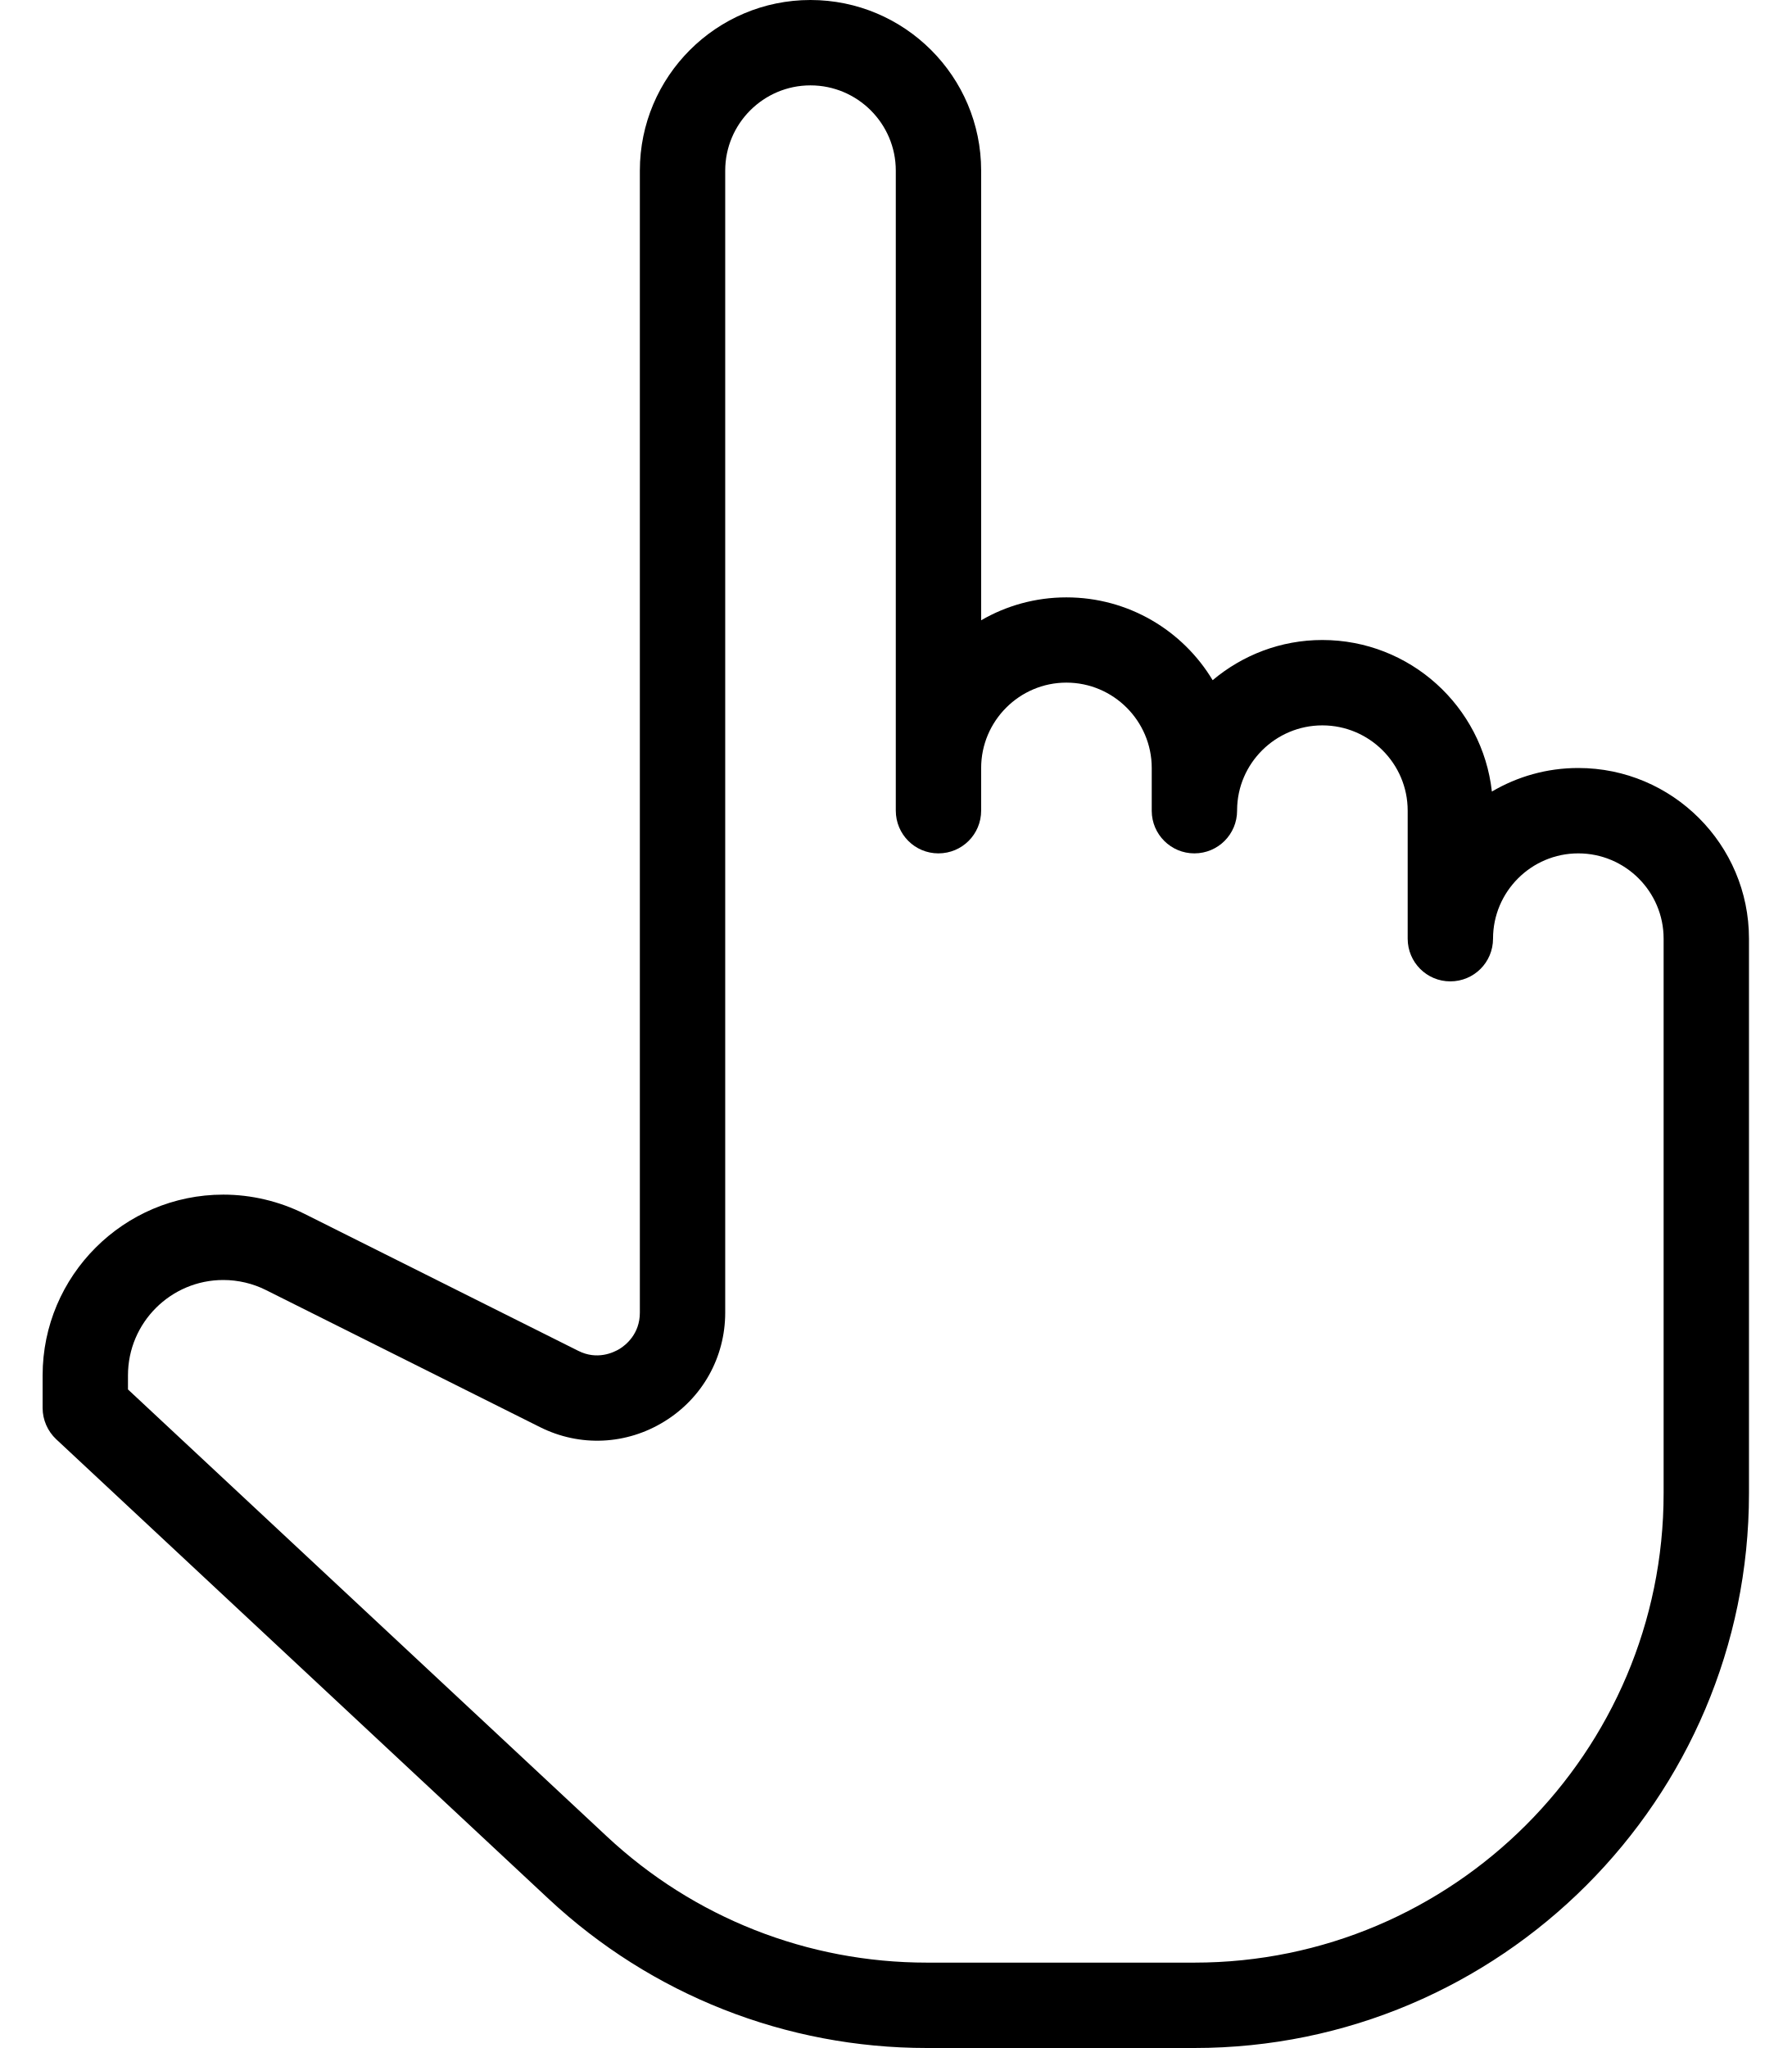
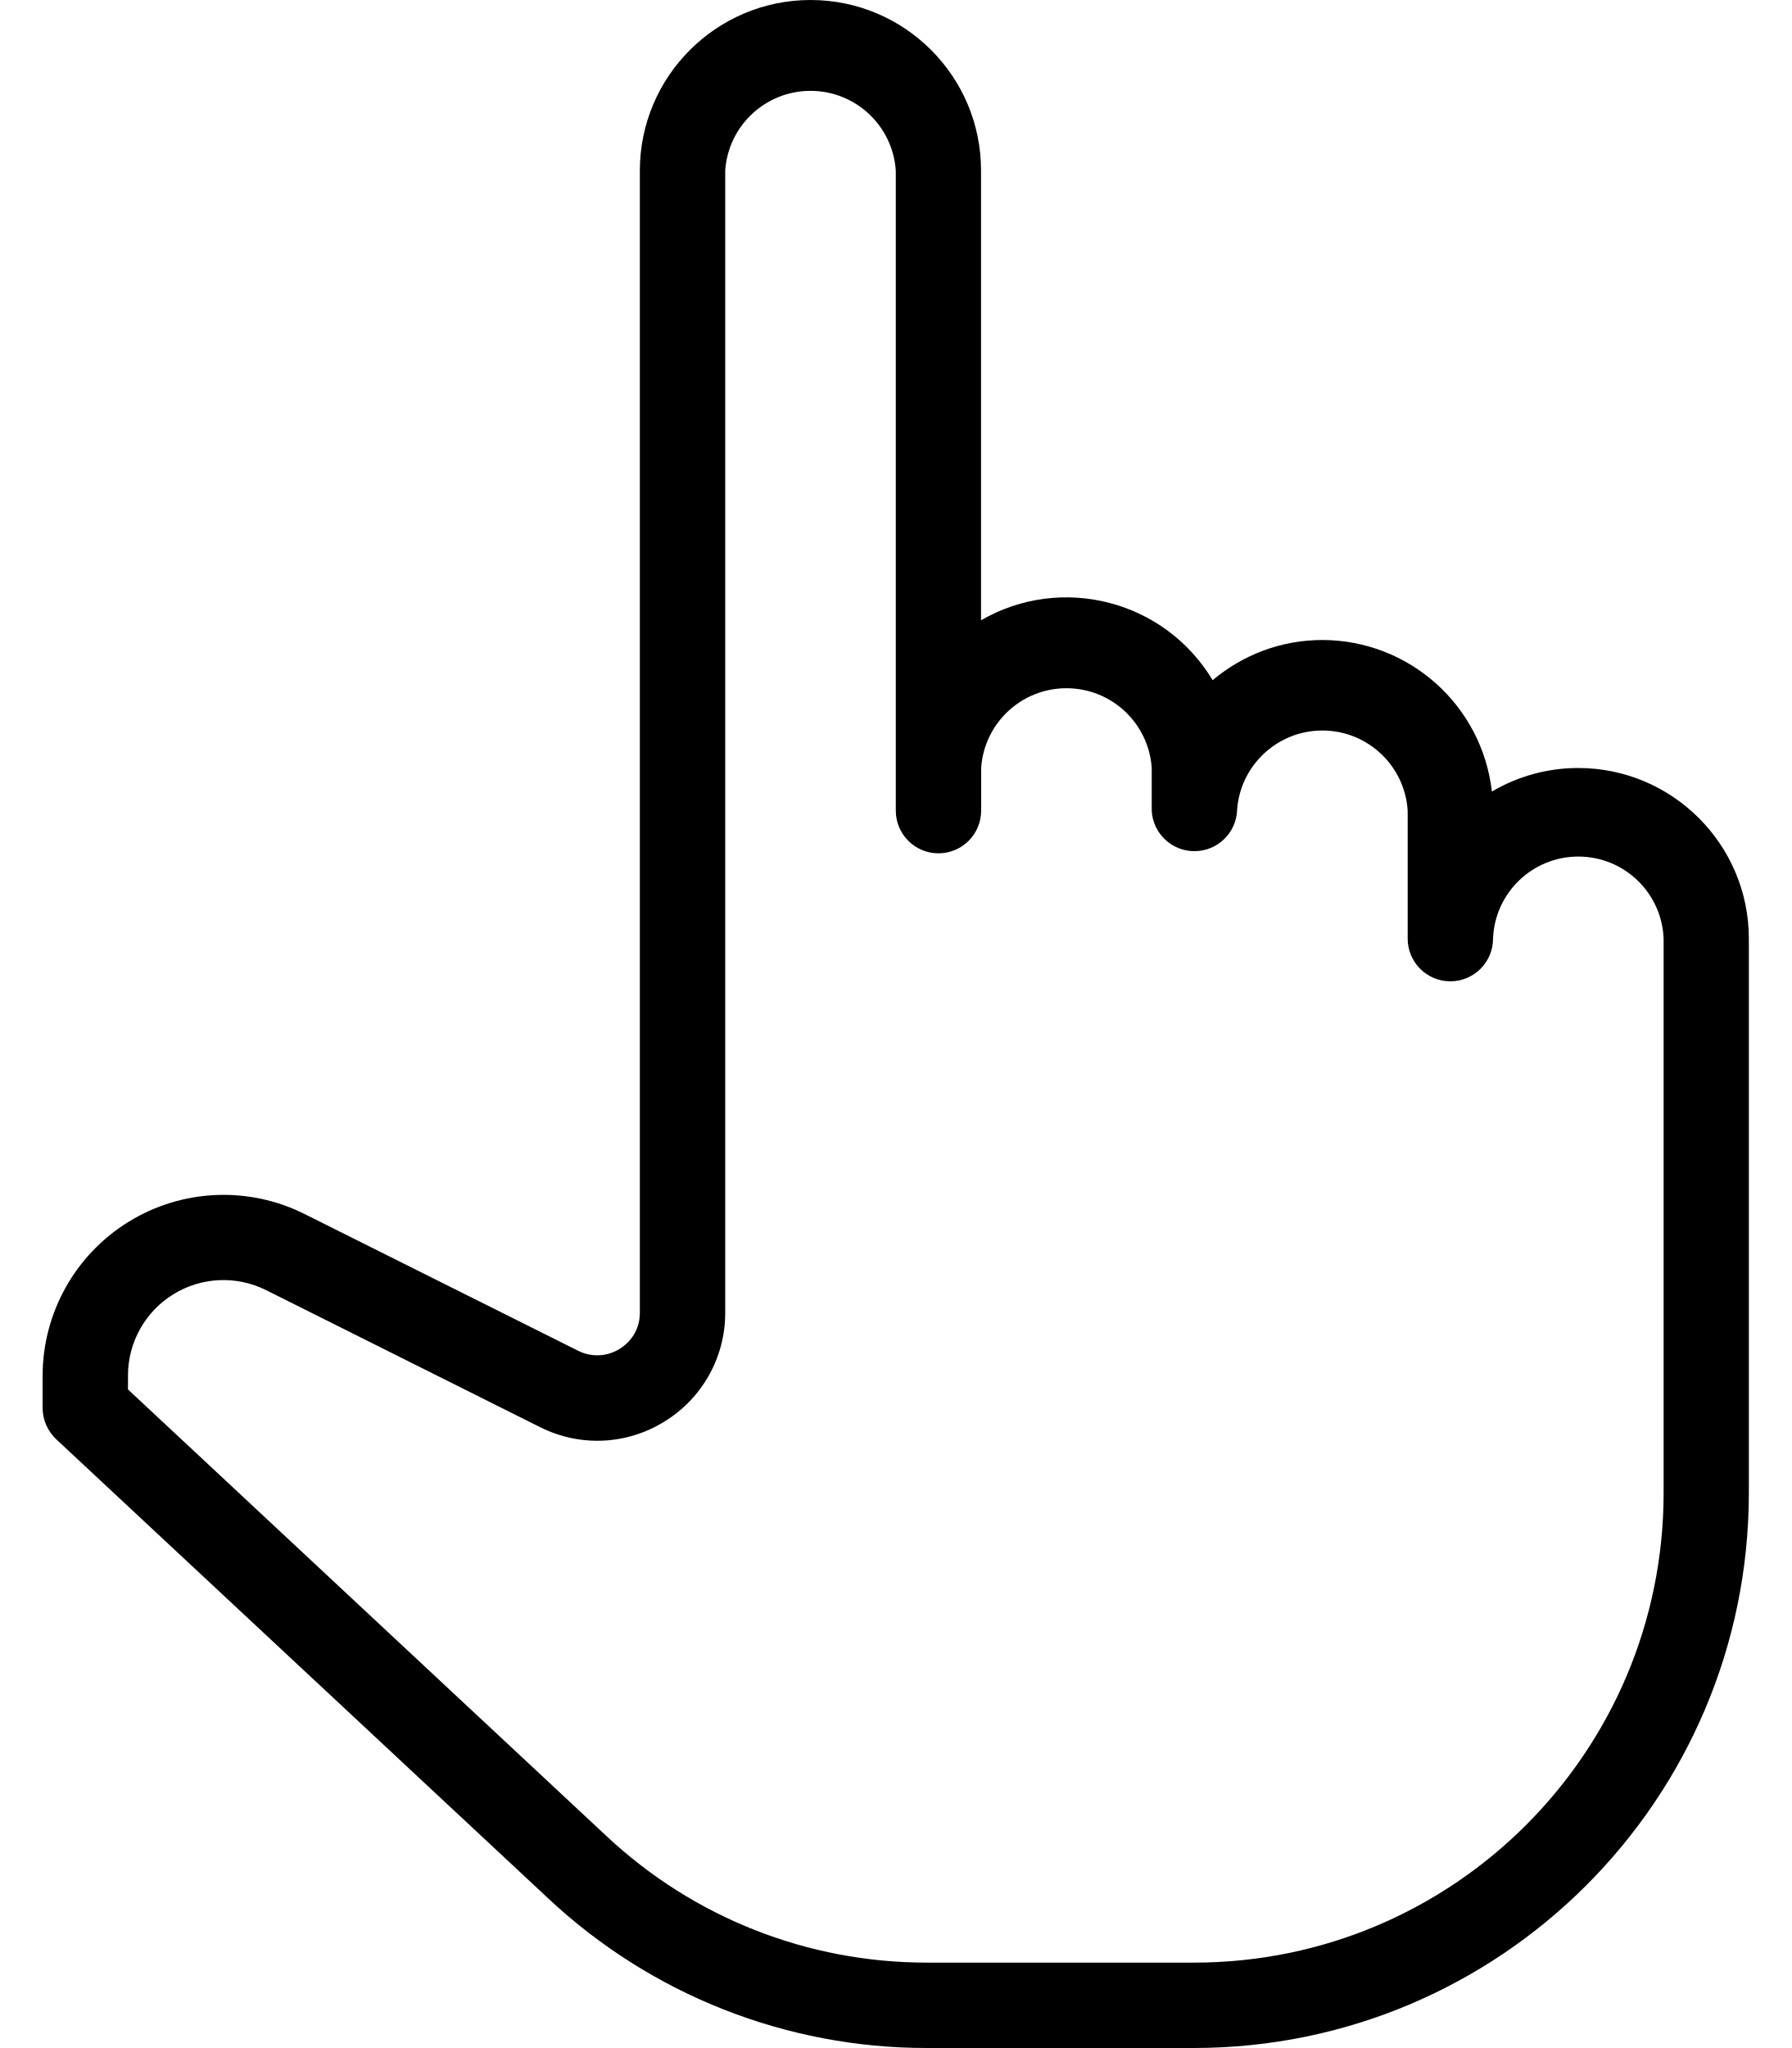
- <svg xmlns="http://www.w3.org/2000/svg" width="14" height="16" viewBox="0 0 14 16" fill="none">
-   <path d="M12.333 6C12.087 6 11.857 6.067 11.658 6.184C11.584 5.519 11.018 5 10.333 5C10.008 5 9.709 5.118 9.476 5.314C9.243 4.926 8.818 4.667 8.333 4.667C8.091 4.667 7.863 4.732 7.667 4.846V1.333C7.667 0.598 7.069 0 6.333 0C5.598 0 5 0.598 5 1.333V10.255C5 10.422 4.889 10.509 4.842 10.538C4.794 10.567 4.666 10.628 4.518 10.553L2.377 9.482C2.182 9.385 1.964 9.333 1.745 9.333C0.967 9.333 0.333 9.967 0.333 10.745V11C0.333 11.092 0.372 11.181 0.439 11.244L4.287 14.835C5.092 15.586 6.142 16 7.243 16H9.333C11.723 16 13.667 14.056 13.667 11.667V7.333C13.667 6.598 13.069 6 12.333 6ZM13 11.667C13 13.688 11.355 15.333 9.333 15.333H7.243C6.312 15.333 5.423 14.983 4.742 14.347L1 10.855V10.745C1 10.334 1.334 10 1.745 10C1.86 10 1.976 10.027 2.079 10.079L4.219 11.149C4.532 11.306 4.896 11.288 5.192 11.105C5.489 10.922 5.667 10.604 5.667 10.255V1.333C5.667 0.966 5.966 0.667 6.333 0.667C6.701 0.667 7 0.966 7 1.333V6.333C7 6.518 7.149 6.667 7.333 6.667C7.518 6.667 7.667 6.518 7.667 6.333V6C7.667 5.633 7.966 5.333 8.333 5.333C8.701 5.333 9 5.633 9 6V6.333C9 6.334 9 6.335 9 6.335V6.336C9.001 6.519 9.15 6.667 9.333 6.667C9.518 6.667 9.667 6.518 9.667 6.333V6.328C9.669 5.963 9.968 5.667 10.333 5.667C10.701 5.667 11 5.966 11 6.333V7.333C11 7.518 11.149 7.667 11.333 7.667C11.518 7.667 11.667 7.518 11.667 7.333C11.667 6.966 11.966 6.667 12.333 6.667C12.701 6.667 13 6.966 13 7.333V11.667Z" fill="black" />
+ <svg xmlns="http://www.w3.org/2000/svg" width="14" height="16" fill="none">
+   <path d="M12.333 6c-.246 0-.476.067-.675.184A1.335 1.335 0 0 0 10.333 5c-.325 0-.624.118-.857.314a1.333 1.333 0 0 0-1.81-.468V1.333C7.667.598 7.07 0 6.334 0 5.598 0 5 .598 5 1.333v8.922c0 .167-.11.254-.158.283a.33.33 0 0 1-.324.015l-2.141-1.07a1.414 1.414 0 0 0-2.044 1.263V11c0 .092.039.18.106.244l3.848 3.59A4.32 4.32 0 0 0 7.242 16h2.09a4.338 4.338 0 0 0 4.334-4.333V7.333c0-.735-.598-1.333-1.334-1.333ZM13 11.667a3.67 3.67 0 0 1-3.667 3.666h-2.09c-.931 0-1.82-.35-2.501-.986L1 10.855v-.11a.746.746 0 0 1 1.079-.666l2.14 1.07c.313.157.677.14.973-.043a.994.994 0 0 0 .475-.851V1.333a.668.668 0 0 1 1.333 0v5a.333.333 0 1 0 .667 0V6A.668.668 0 0 1 9 6v.335a.334.334 0 0 0 .667-.002v-.005A.668.668 0 0 1 11 6.333v1a.333.333 0 1 0 .667 0 .667.667 0 0 1 1.333 0v4.334Z" fill="#000" />
</svg>
